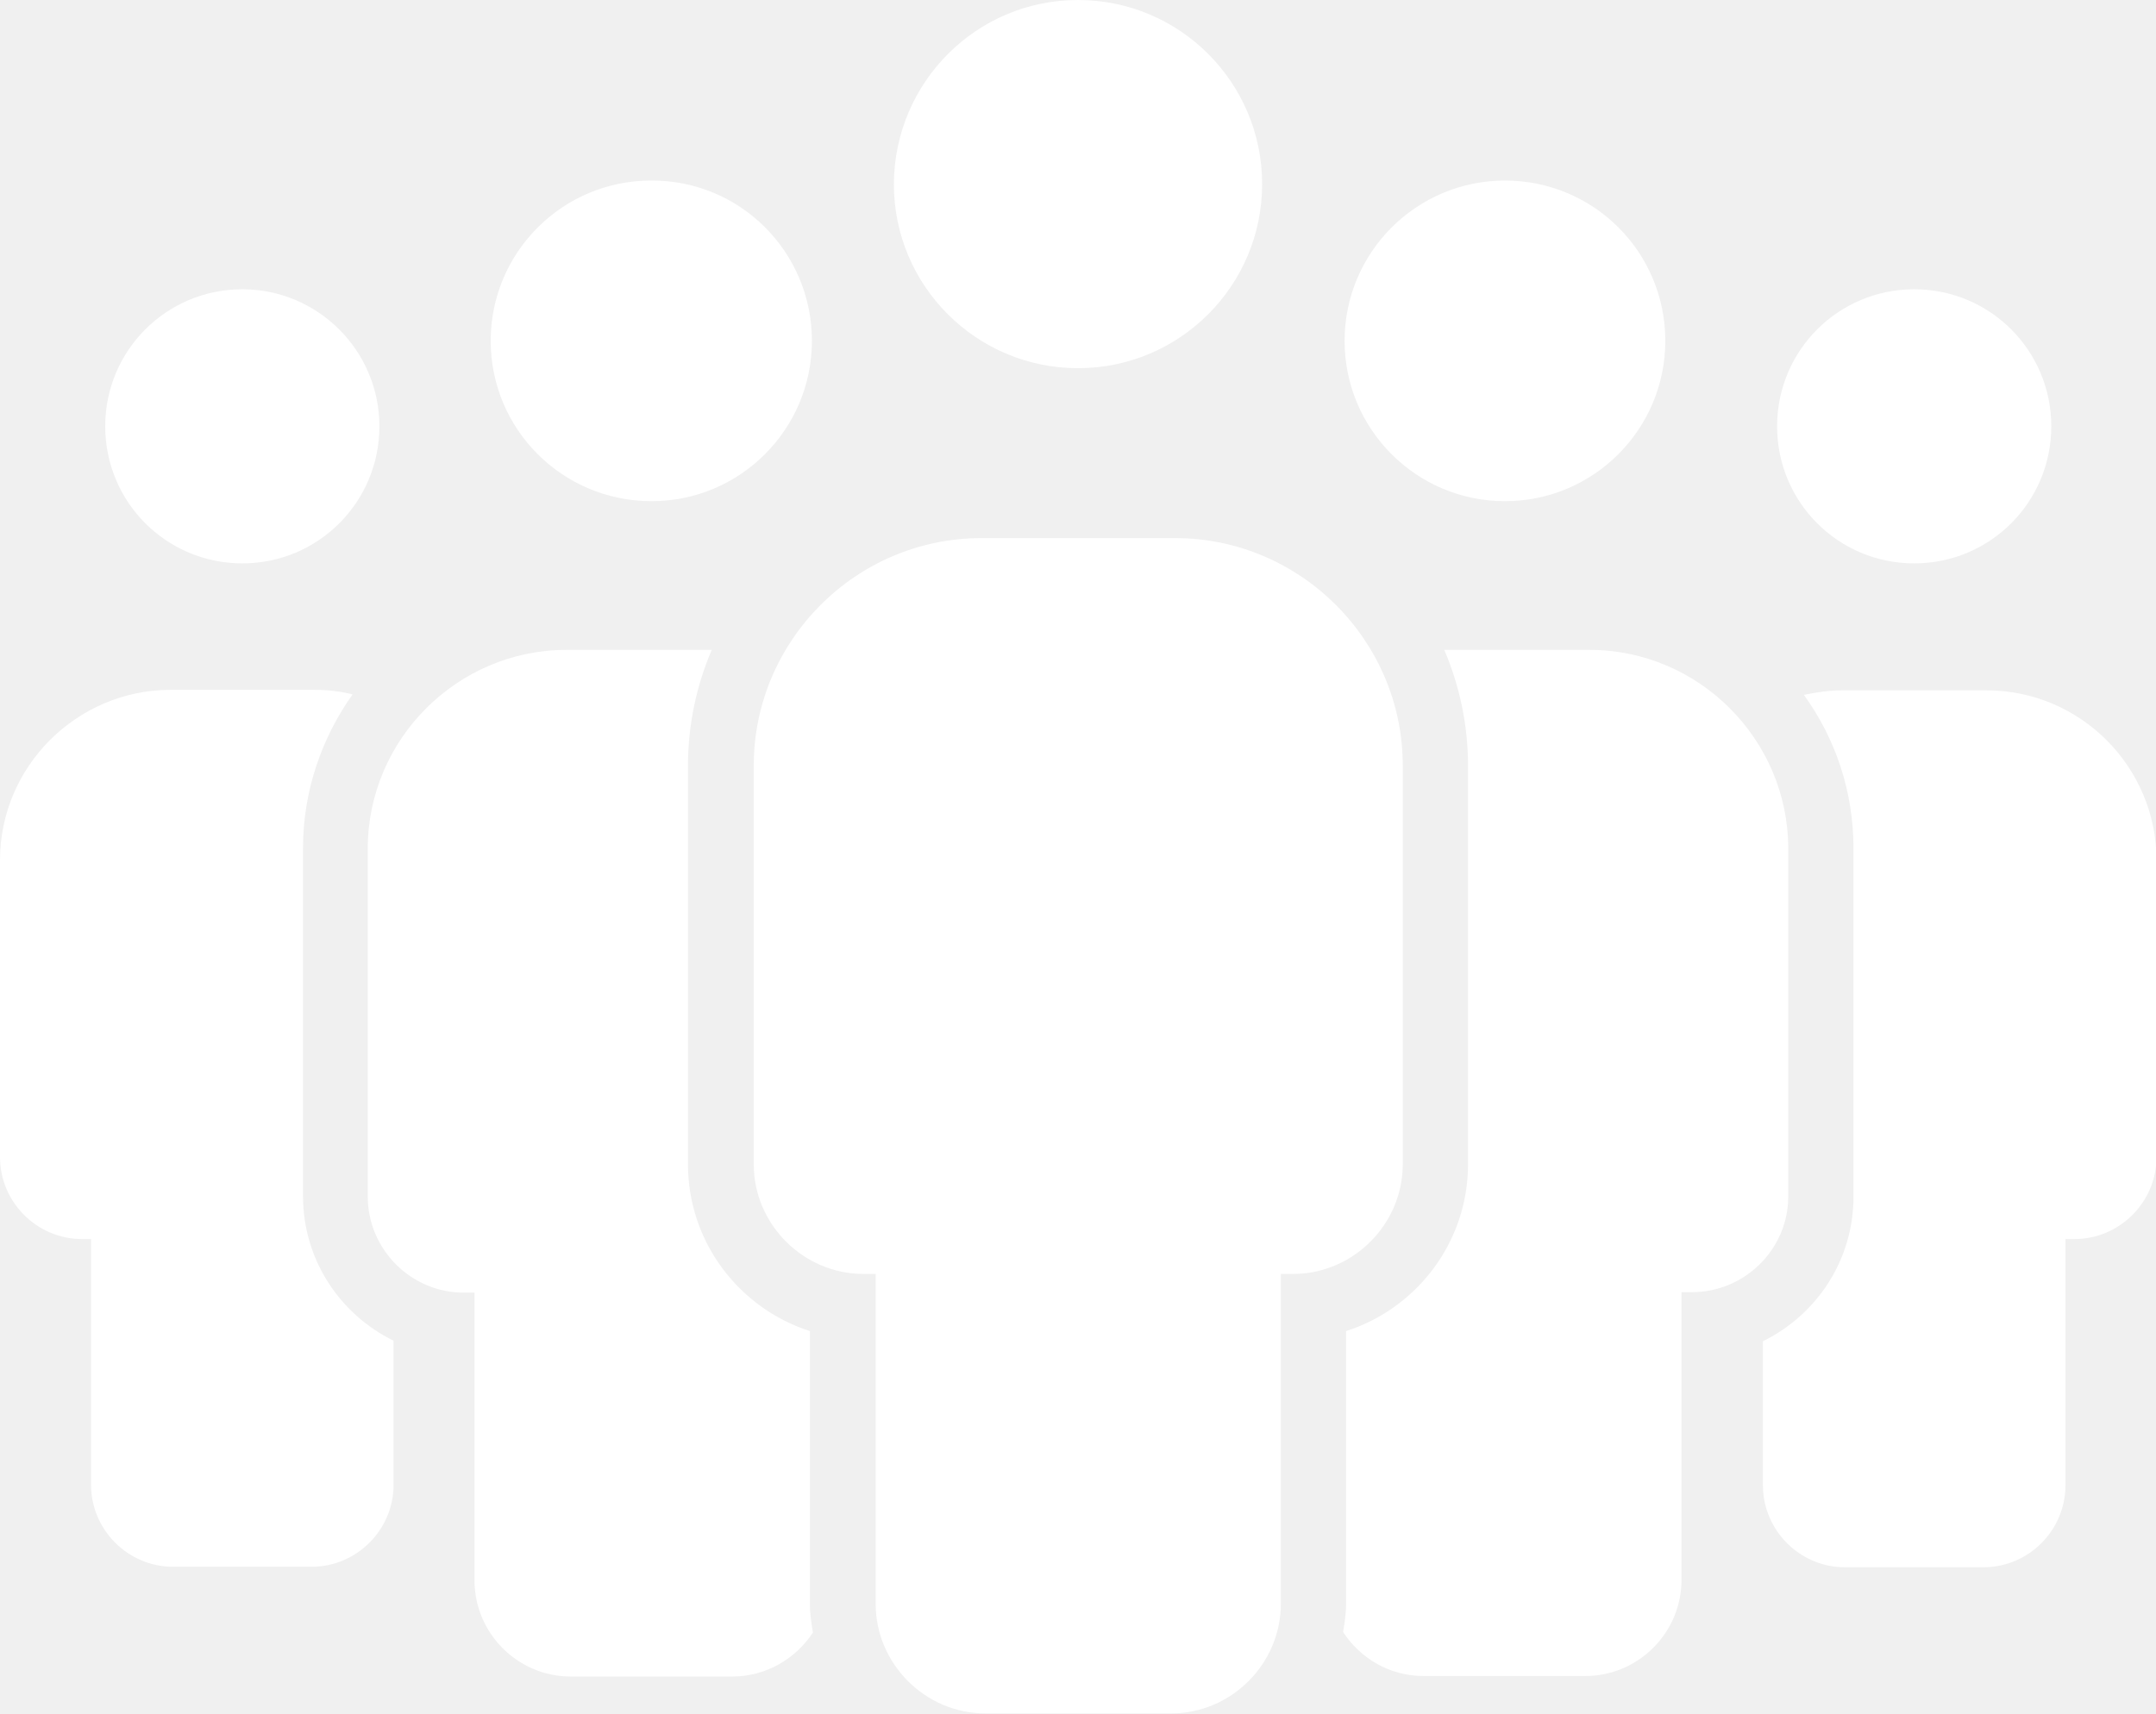
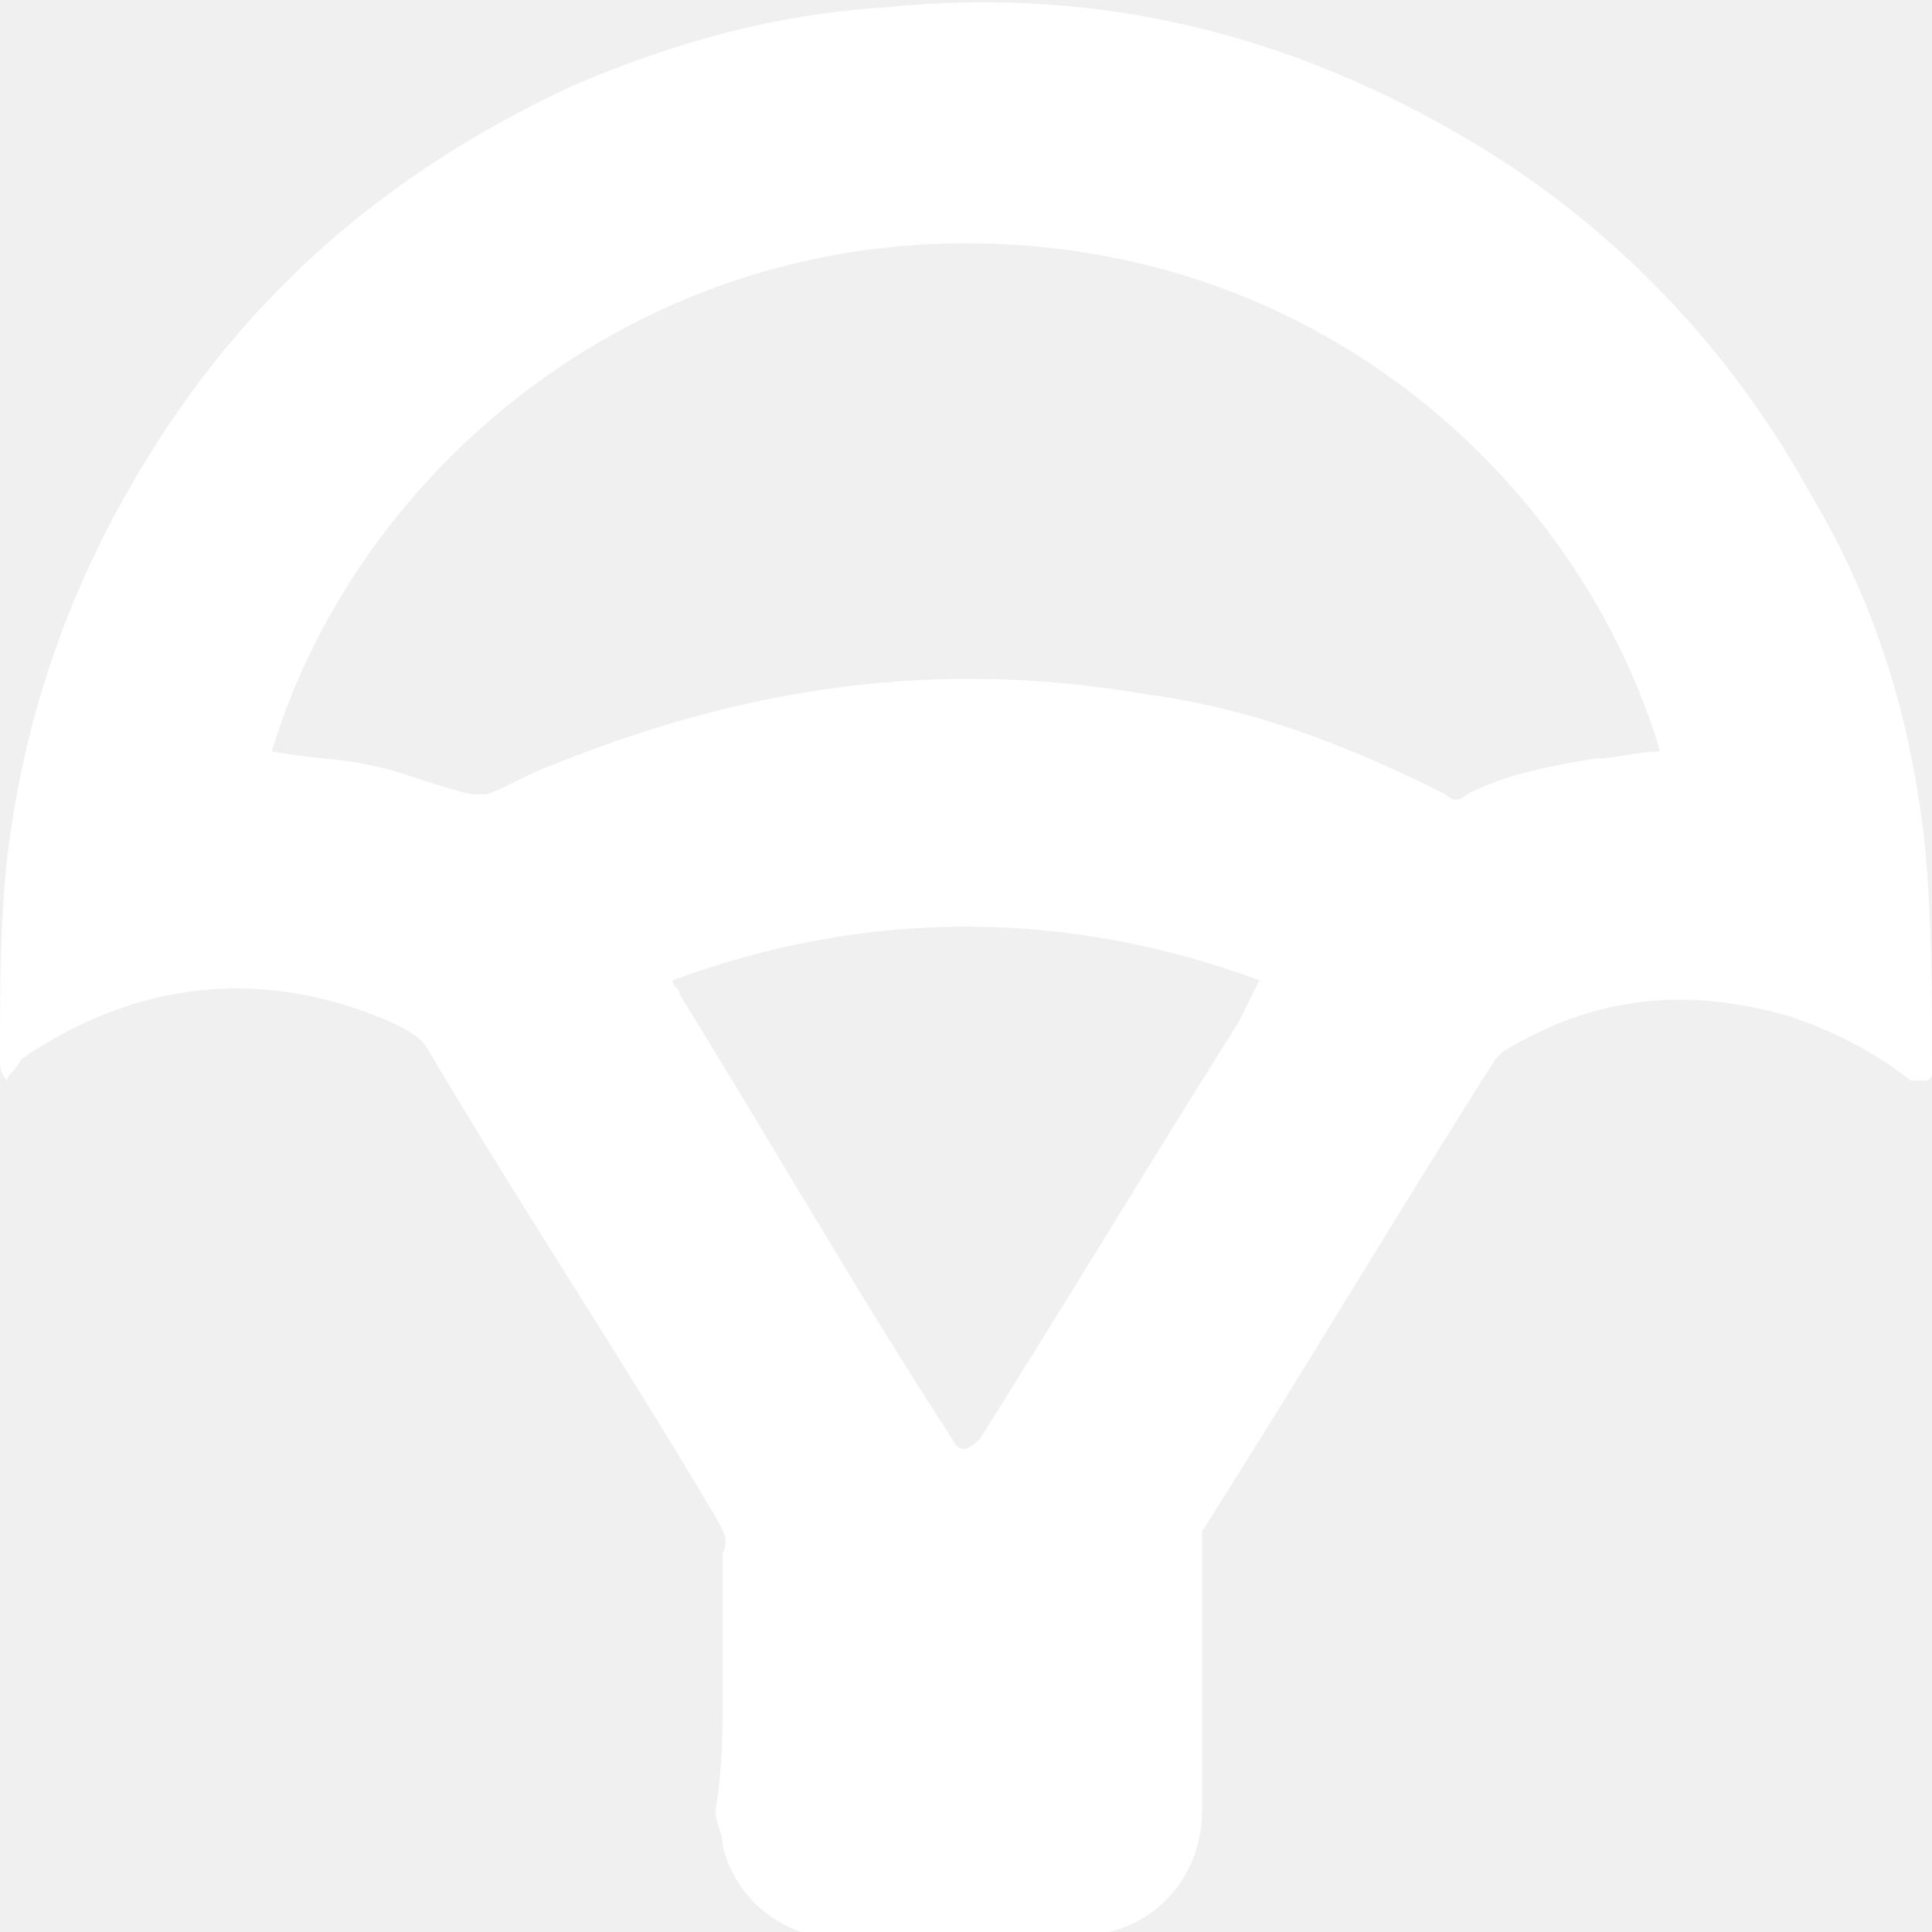
- <svg xmlns="http://www.w3.org/2000/svg" version="1.1" id="Layer_1" x="0px" y="0px" viewBox="0 0 426.2 338.8" style="enable-background:new 0 0 426.2 338.8;" xml:space="preserve">
+ <svg xmlns="http://www.w3.org/2000/svg" version="1.1" id="Layer_1" x="0px" y="0px" width="27px" height="27px" viewBox="0 0 27 27" style="enable-background:new 0 0 27 27;" xml:space="preserve">
  <style type="text/css">
	.st0{fill:#FFFFFF;}
</style>
-   <g>
-     <path class="st0" d="M405.5,84.3c0,15-12.1,27.1-27.1,27.1c-15,0-27.1-12.1-27.1-27.1c0-15,12.1-27.1,27.1-27.1   C393.4,57.2,405.5,69.3,405.5,84.3" />
-     <path class="st0" d="M356.6,137.4c6.2,8.6,9.8,19,9.8,30.4v68.8c0,12.6-7.3,23.4-17.9,28.6v28.5c0,8.9,7.3,16.2,16.2,16.2h27.4   c8.9,0,16.2-7.3,16.2-16.2V245h1.8c8.9,0,16.2-7.3,16.2-16.2v-58.7c0-18.5-15.1-33.6-33.6-33.6l-28.5,0   C361.5,136.5,359,136.9,356.6,137.4L356.6,137.4z" />
-     <path class="st0" d="M329.2,67.4c0,17.5-14.2,31.7-31.7,31.7s-31.7-14.2-31.7-31.7s14.2-31.7,31.7-31.7S329.2,49.8,329.2,67.4" />
-     <path class="st0" d="M353.5,236.6v-68.8c0-21.6-17.7-39.3-39.3-39.3h-28.7c3,7,4.7,14.8,4.7,22.9v78.8c0,15.4-10.1,28.5-24.1,33   v53.9c0,1.9-0.3,3.8-0.6,5.6c3.4,5.2,9.2,8.7,15.9,8.7h32c10.4,0,19-8.5,19-19v-56.9h2.1C344.9,255.5,353.5,247,353.5,236.6   L353.5,236.6z" />
-     <path class="st0" d="M75,84.3c0,15-12.1,27.1-27.1,27.1c-15,0-27.1-12.1-27.1-27.1c0-15,12.1-27.1,27.1-27.1   C62.8,57.2,75,69.3,75,84.3" />
-     <path class="st0" d="M0,170.1v58.7c0,8.9,7.3,16.2,16.2,16.2H18v48.6c0,8.9,7.3,16.2,16.2,16.2h27.4c8.9,0,16.2-7.3,16.2-16.2   v-28.5c-10.6-5.2-17.9-16-17.9-28.6l0-68.8c0-11.3,3.7-21.8,9.8-30.4c-2.4-0.6-4.9-0.9-7.5-0.9H33.6C15.1,136.5,0,151.6,0,170.1   L0,170.1z" />
-     <path class="st0" d="M160.5,67.4c0,17.5-14.2,31.7-31.7,31.7C111.2,99.1,97,84.9,97,67.4s14.2-31.7,31.7-31.7   C146.3,35.6,160.5,49.8,160.5,67.4" />
-     <path class="st0" d="M160.1,263.2c-14-4.5-24.1-17.6-24.1-33v-78.8c0-8.1,1.7-15.9,4.7-22.9h-28.7c-21.6,0-39.3,17.7-39.3,39.3   v68.8c0,10.4,8.5,19,19,19h2.1v56.9c0,10.4,8.5,19,19,19h32c6.6,0,12.5-3.5,15.9-8.7c-0.3-1.8-0.6-3.7-0.6-5.6L160.1,263.2   L160.1,263.2z" />
-     <path class="st0" d="M249.5,36.4c0,20.1-16.3,36.4-36.4,36.4c-20.1,0-36.4-16.3-36.4-36.4C176.8,16.3,193,0,213.1,0   C233.2,0,249.5,16.3,249.5,36.4" />
-     <path class="st0" d="M277.3,230.2v-78.8c0-24.8-20.3-45-45-45H194c-24.8,0-45,20.3-45,45v78.8c0,11.9,9.8,21.7,21.7,21.7h2.4v65.2   c0,11.9,9.8,21.7,21.7,21.7h36.7c11.9,0,21.7-9.8,21.7-21.7l0-65.2h2.4C267.5,251.9,277.3,242.1,277.3,230.2L277.3,230.2z" />
-   </g>
+   <path class="st0" d="M10.1,23.6c0-0.5,0-1,0-1.6c0-0.1,0-0.2,0-0.3c0.1-0.2,0-0.3-0.1-0.5c-1.3-2.2-2.7-4.3-4-6.5  c-0.1-0.2-0.3-0.3-0.5-0.4c-1.8-0.8-3.6-0.6-5.2,0.5C0.2,15,0.1,15,0.1,15.1C0,15,0,14.9,0,14.8c0-0.9,0-1.9,0.1-2.8  c0.2-1.7,0.7-3.3,1.5-4.8C3.1,4.4,5.2,2.5,8,1.2c1.4-0.6,2.8-1,4.4-1.1c3-0.3,5.7,0.4,8.2,1.9c2,1.2,3.6,2.9,4.7,4.9  c0.9,1.5,1.4,3.1,1.6,4.9c0.1,1.1,0.1,2.1,0.1,3.2c0,0,0,0.1-0.1,0.1c0,0-0.1,0-0.2,0c-0.5-0.4-1.1-0.7-1.7-0.9  c-1.4-0.4-2.7-0.3-4,0.5c0,0-0.1,0.1-0.1,0.1c-1.4,2.2-2.7,4.4-4.1,6.6c0,0.1,0,0.1,0,0.2c0,0.1,0,0.3,0,0.4c0,1.1,0,2.2,0,3.3  c0,0.8-0.5,1.5-1.3,1.7c-0.2,0-0.3,0.1-0.5,0.1c-1.1,0-2.2,0-3.2,0c-0.8,0-1.5-0.5-1.7-1.3c0-0.2-0.1-0.3-0.1-0.5  C10.1,24.7,10.1,24.2,10.1,23.6z M3.8,10.5c0.5,0.1,1,0.1,1.4,0.2c0.5,0.1,0.9,0.3,1.4,0.4c0.1,0,0.1,0,0.2,0  c0.3-0.1,0.6-0.3,0.9-0.4c2.7-1.1,5.4-1.5,8.3-1c1.5,0.2,2.8,0.7,4.2,1.4c0.1,0.1,0.2,0.1,0.3,0c0.6-0.3,1.2-0.4,1.8-0.5  c0.3,0,0.6-0.1,0.9-0.1c-1.1-3.7-4.7-7.1-9.7-7.1C8.6,3.4,4.9,6.8,3.8,10.5z M9.4,13.7c0,0.1,0.1,0.1,0.1,0.2  c1.3,2.1,2.5,4.2,3.8,6.2c0.1,0.2,0.2,0.2,0.4,0c1.2-1.9,2.4-3.9,3.6-5.8c0.1-0.2,0.2-0.4,0.3-0.6C14.9,12.7,12.1,12.7,9.4,13.7z" />
</svg>
